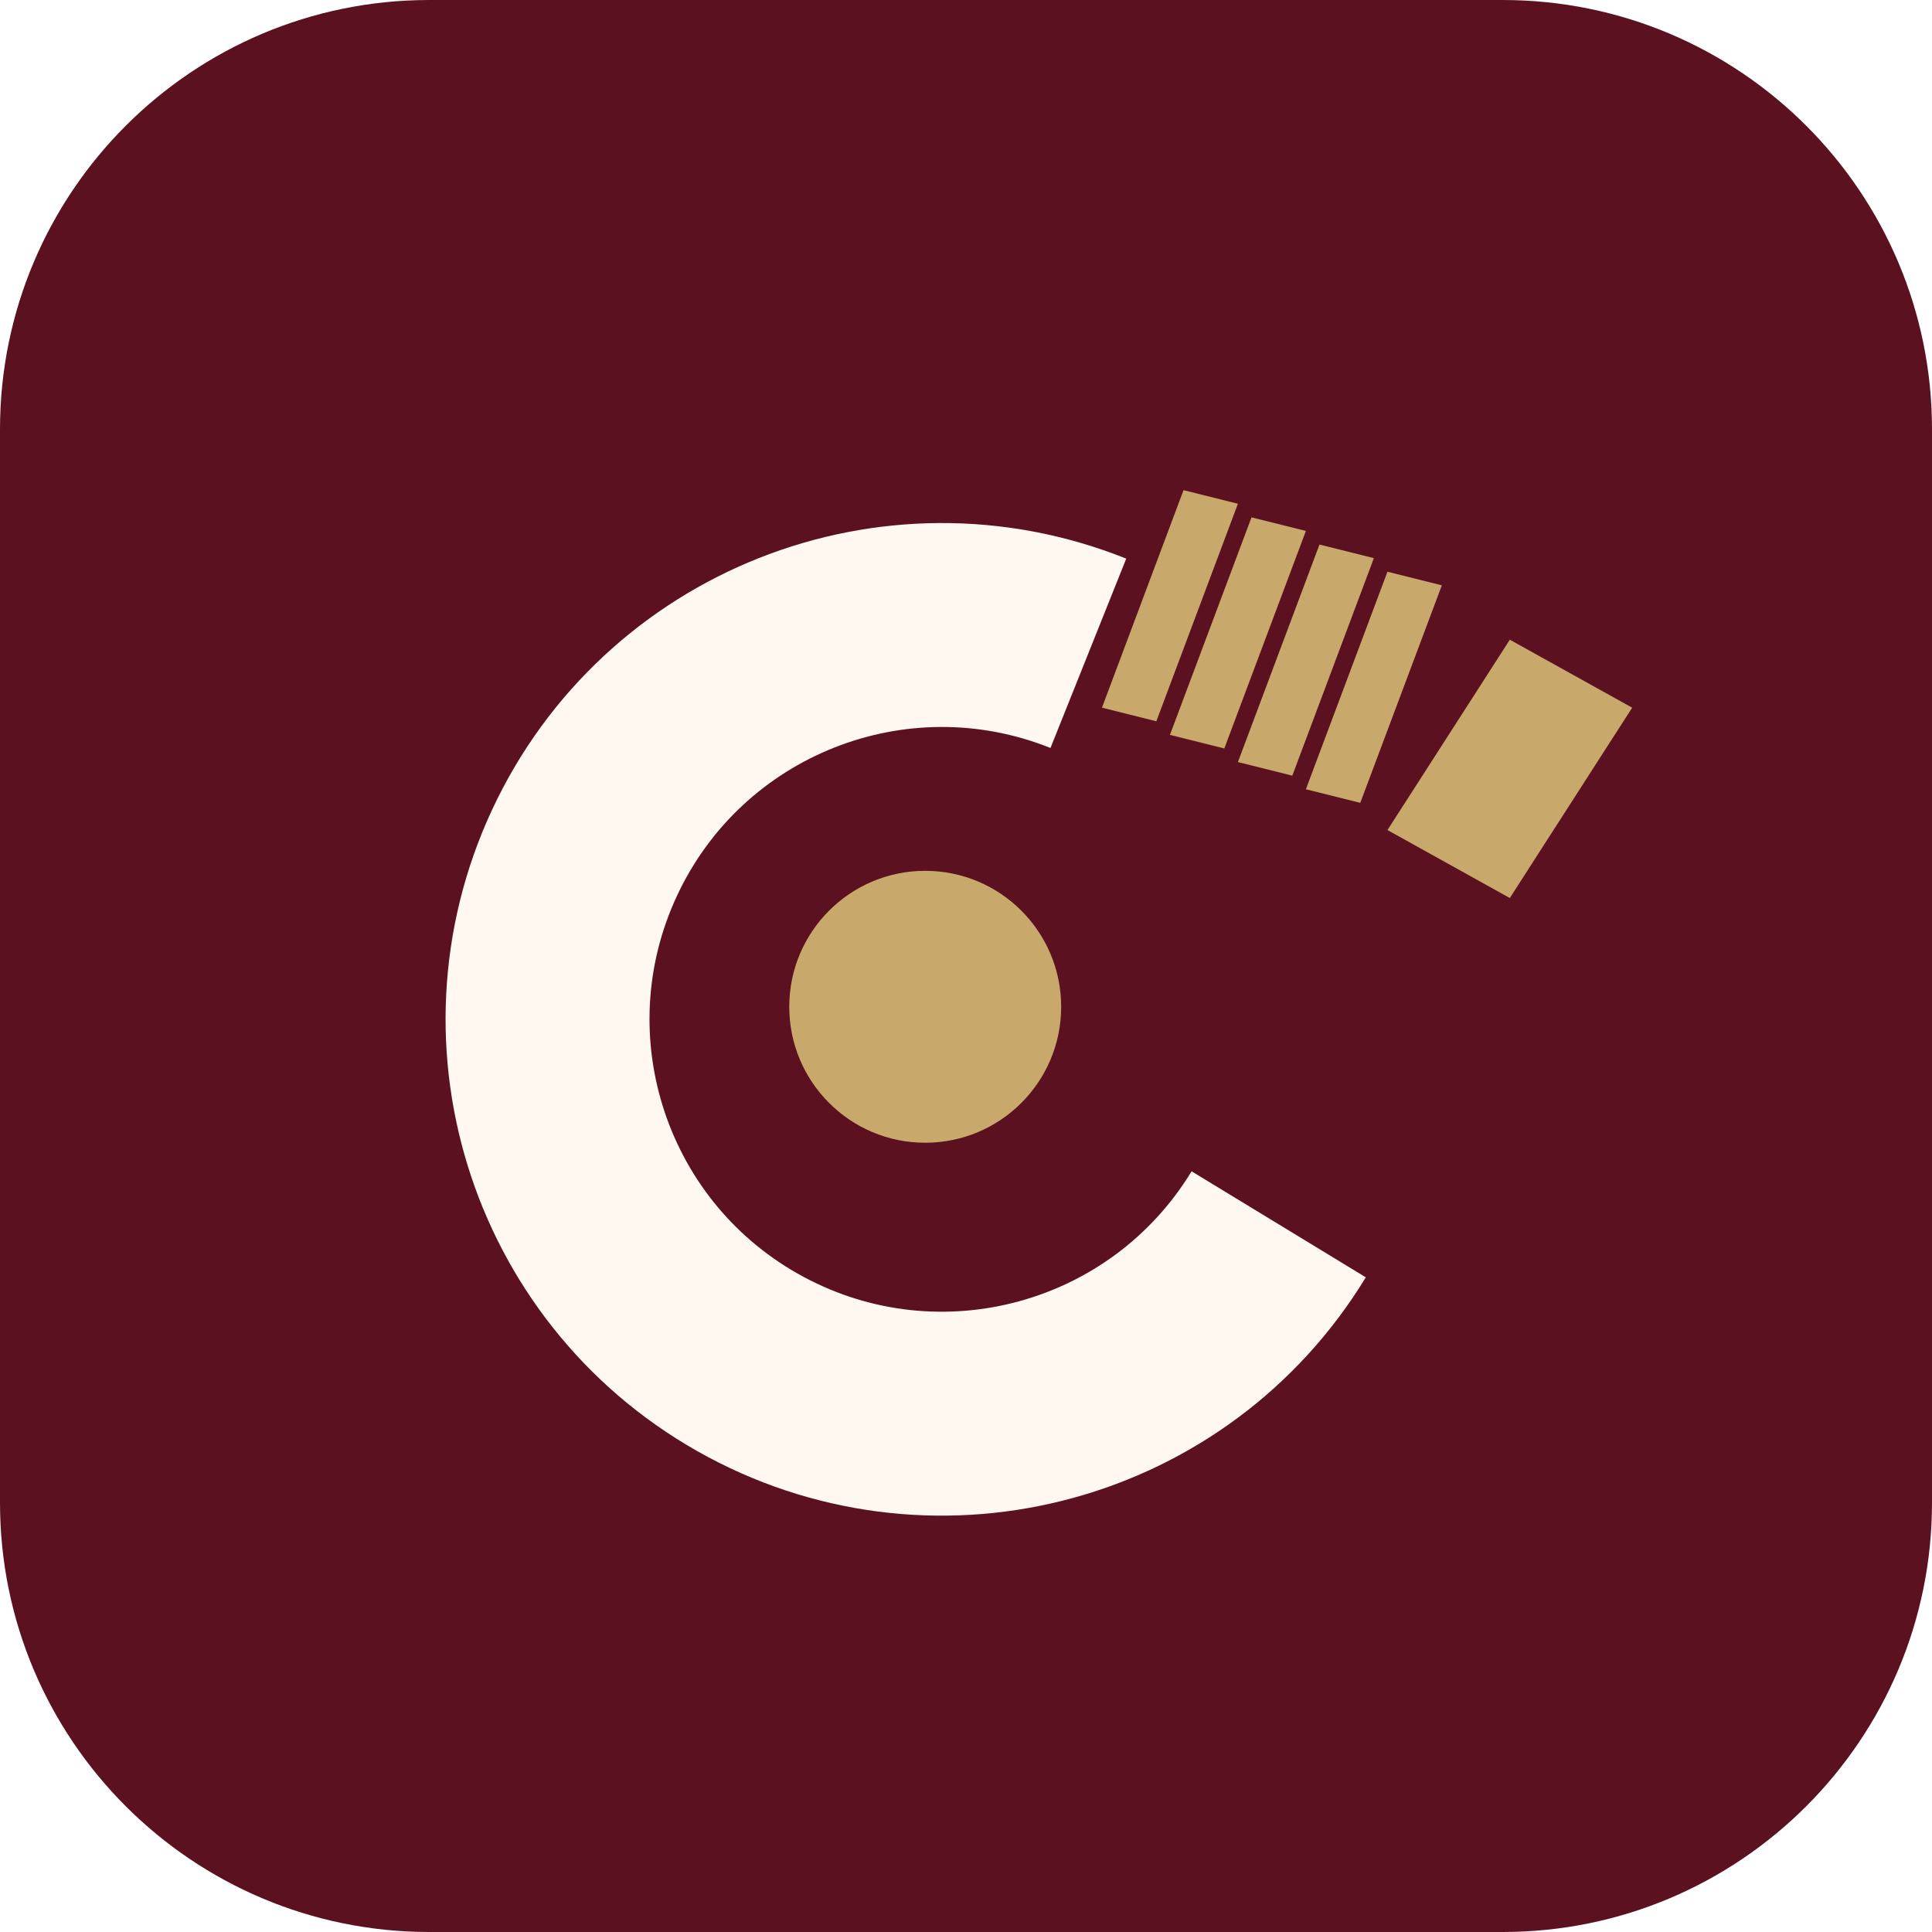
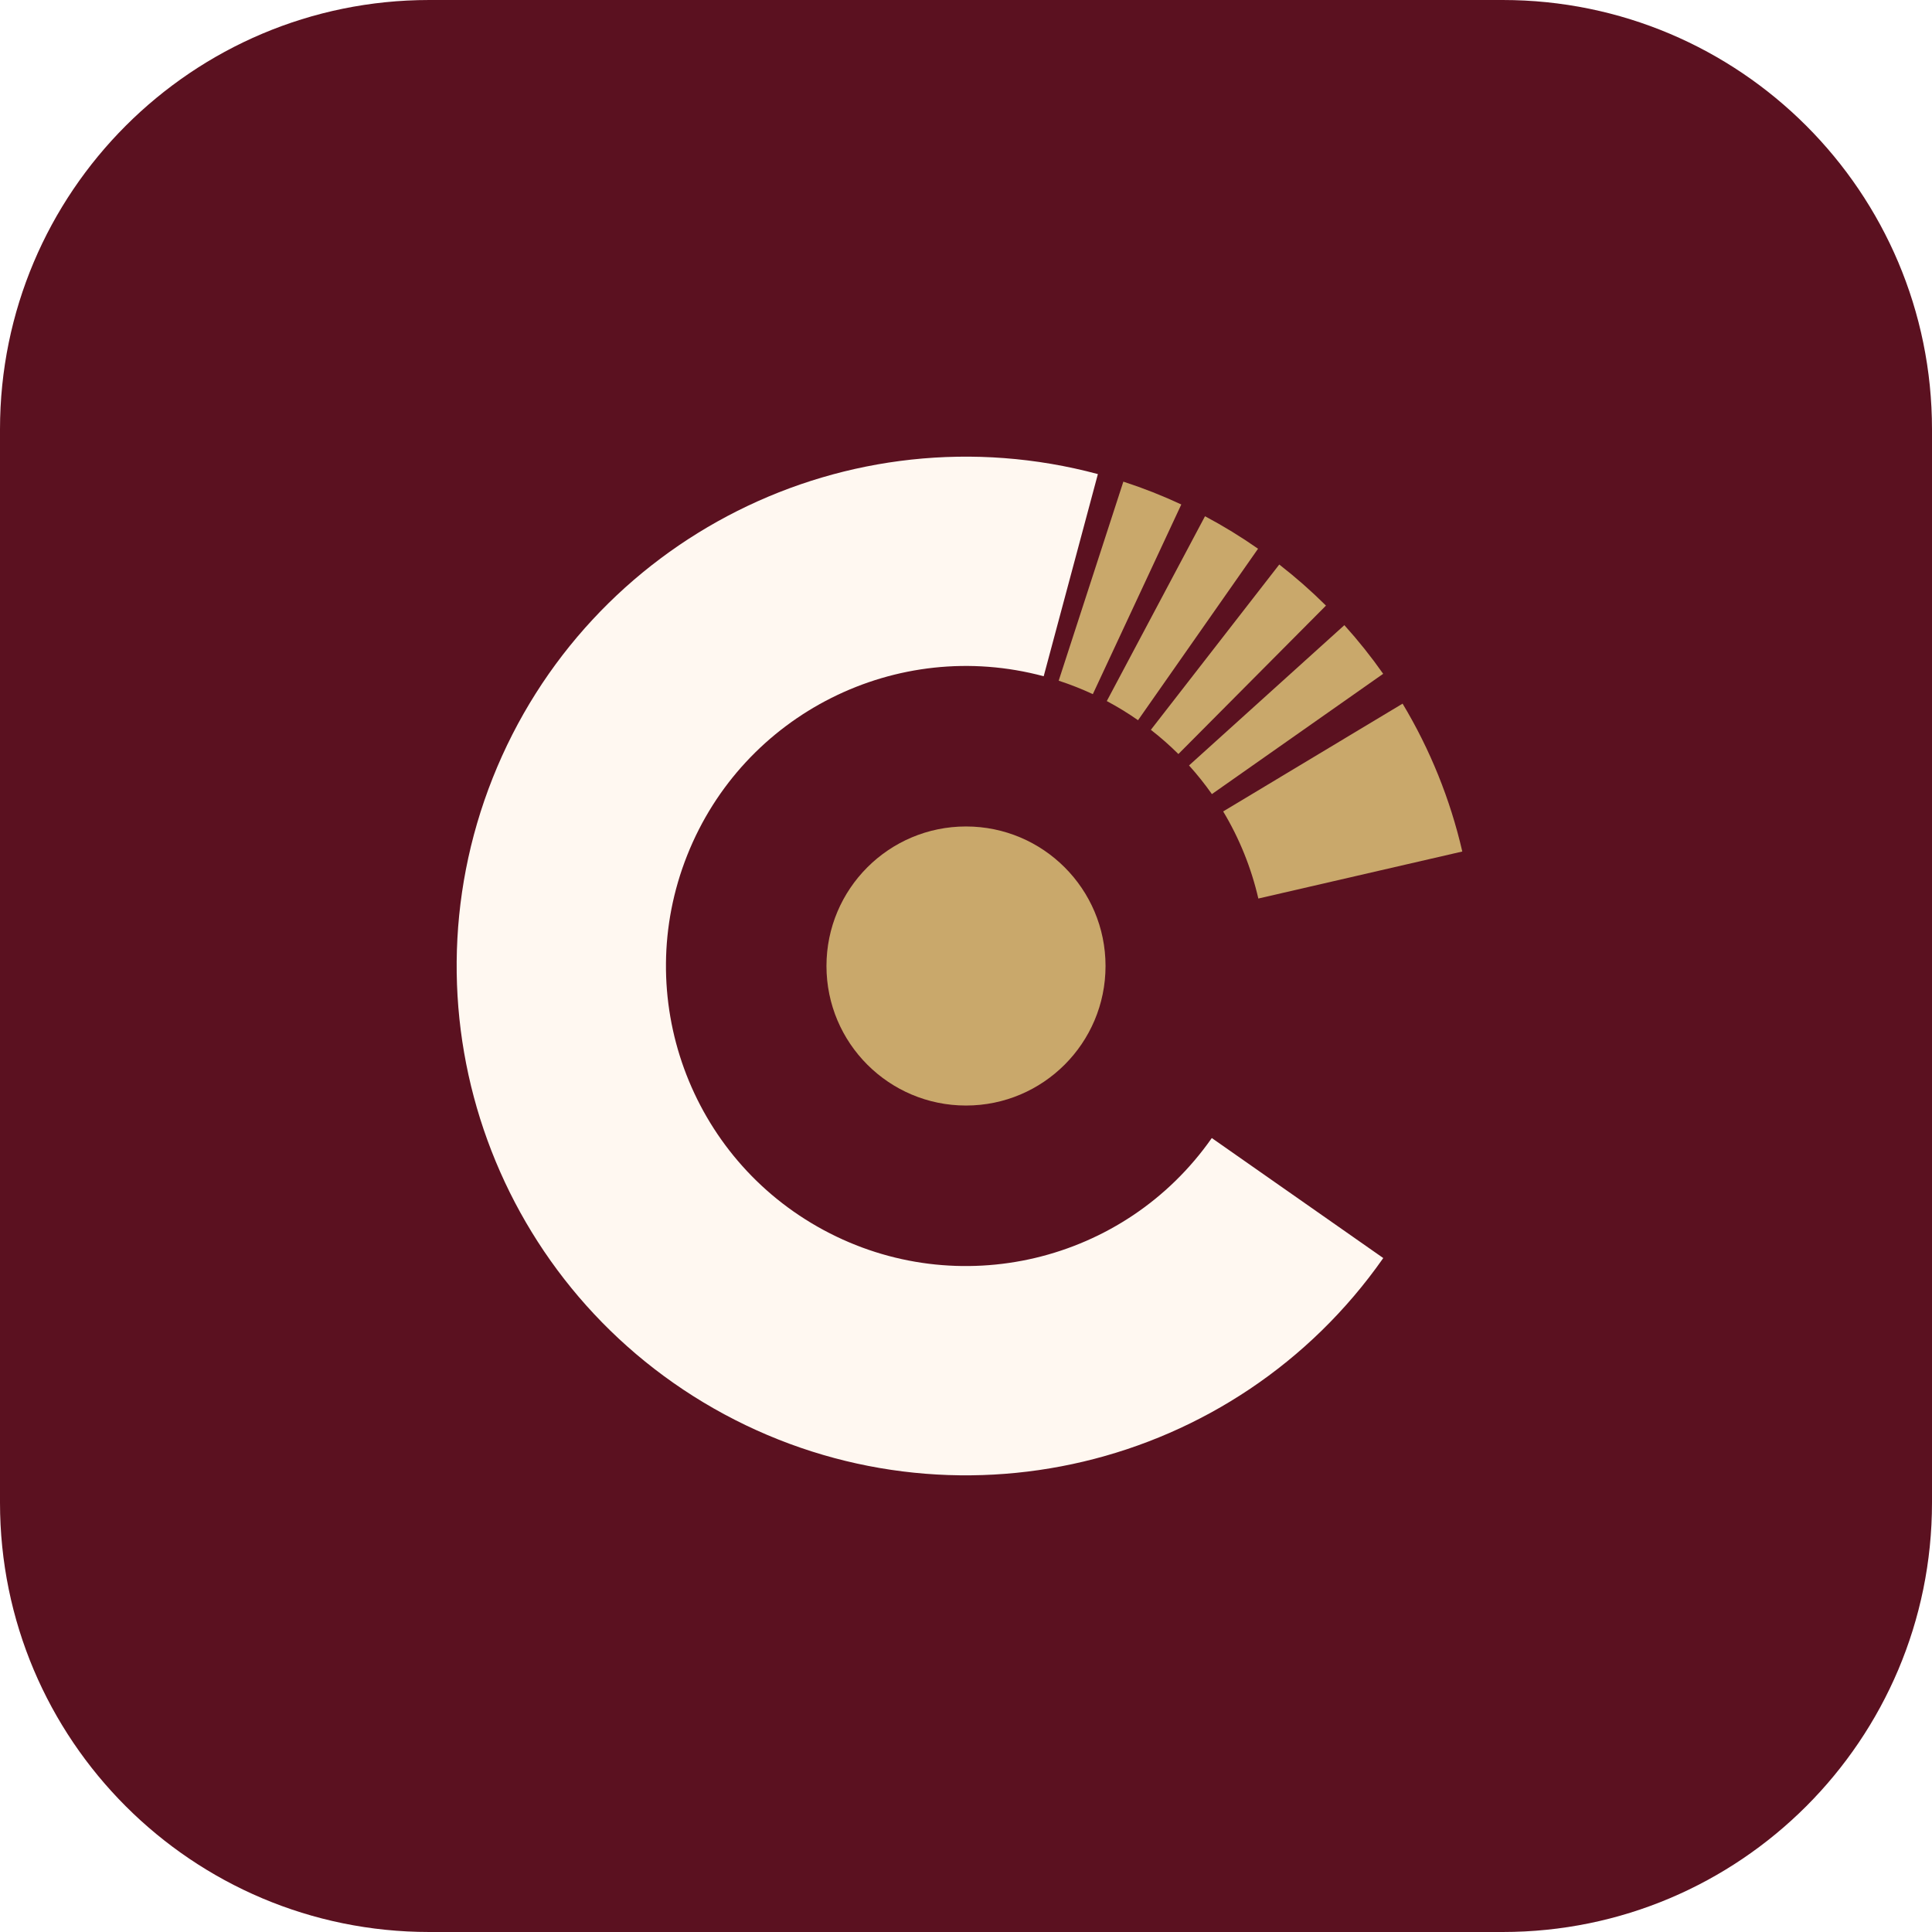
<svg xmlns="http://www.w3.org/2000/svg" viewBox="0 0 108 108" role="img" aria-label="CookCue app icon">
  <rect width="108" height="108" rx="24" fill="#5B1120" />
-   <g transform="translate(54 54) scale(.76) translate(-54 -54)">
-     <path d="M63 31 A29 29 0 1 0 77 73" fill="none" stroke="#FFF8F1" stroke-width="15" stroke-linecap="butt" />
-     <circle cx="51" cy="57" r="10" fill="#C9A86B" />
-     <path d="M64 35 L68 36 L74 20 L70 19 Z" fill="#C9A86B" />
-     <path d="M69 37 L73 38 L79 22 L75 21 Z" fill="#C9A86B" />
-     <path d="M74 39 L78 40 L84 24 L80 23 Z" fill="#C9A86B" />
-     <path d="M79 41 L83 42 L89 26 L85 25 Z" fill="#C9A86B" />
-     <path d="M85 44 L94 49 L103 35 L94 30 Z" fill="#C9A86B" />
+   <g transform="translate(54 54) scale(.78) translate(-54 -54)">
+     <path d="M77.76 70.63 A29 29 0 1 1 61.51 25.99" fill="none" stroke="#FFF8F1" stroke-width="15" stroke-linecap="butt" />
+     <path d="M62.96 26.42 A29 29 0 0 1 66.26 27.72      M67.61 28.39 A29 29 0 0 1 70.63 30.24      M71.85 31.15 A29 29 0 0 1 74.51 33.49      M75.55 34.60 A29 29 0 0 1 77.76 37.37      M78.86 39.06 A29 29 0 0 1 82.26 47.48" fill="none" stroke="#C9A86B" stroke-width="15" stroke-linecap="butt" />
+     <circle cx="54" cy="54" r="10" fill="#C9A86B" />
  </g>
</svg>
